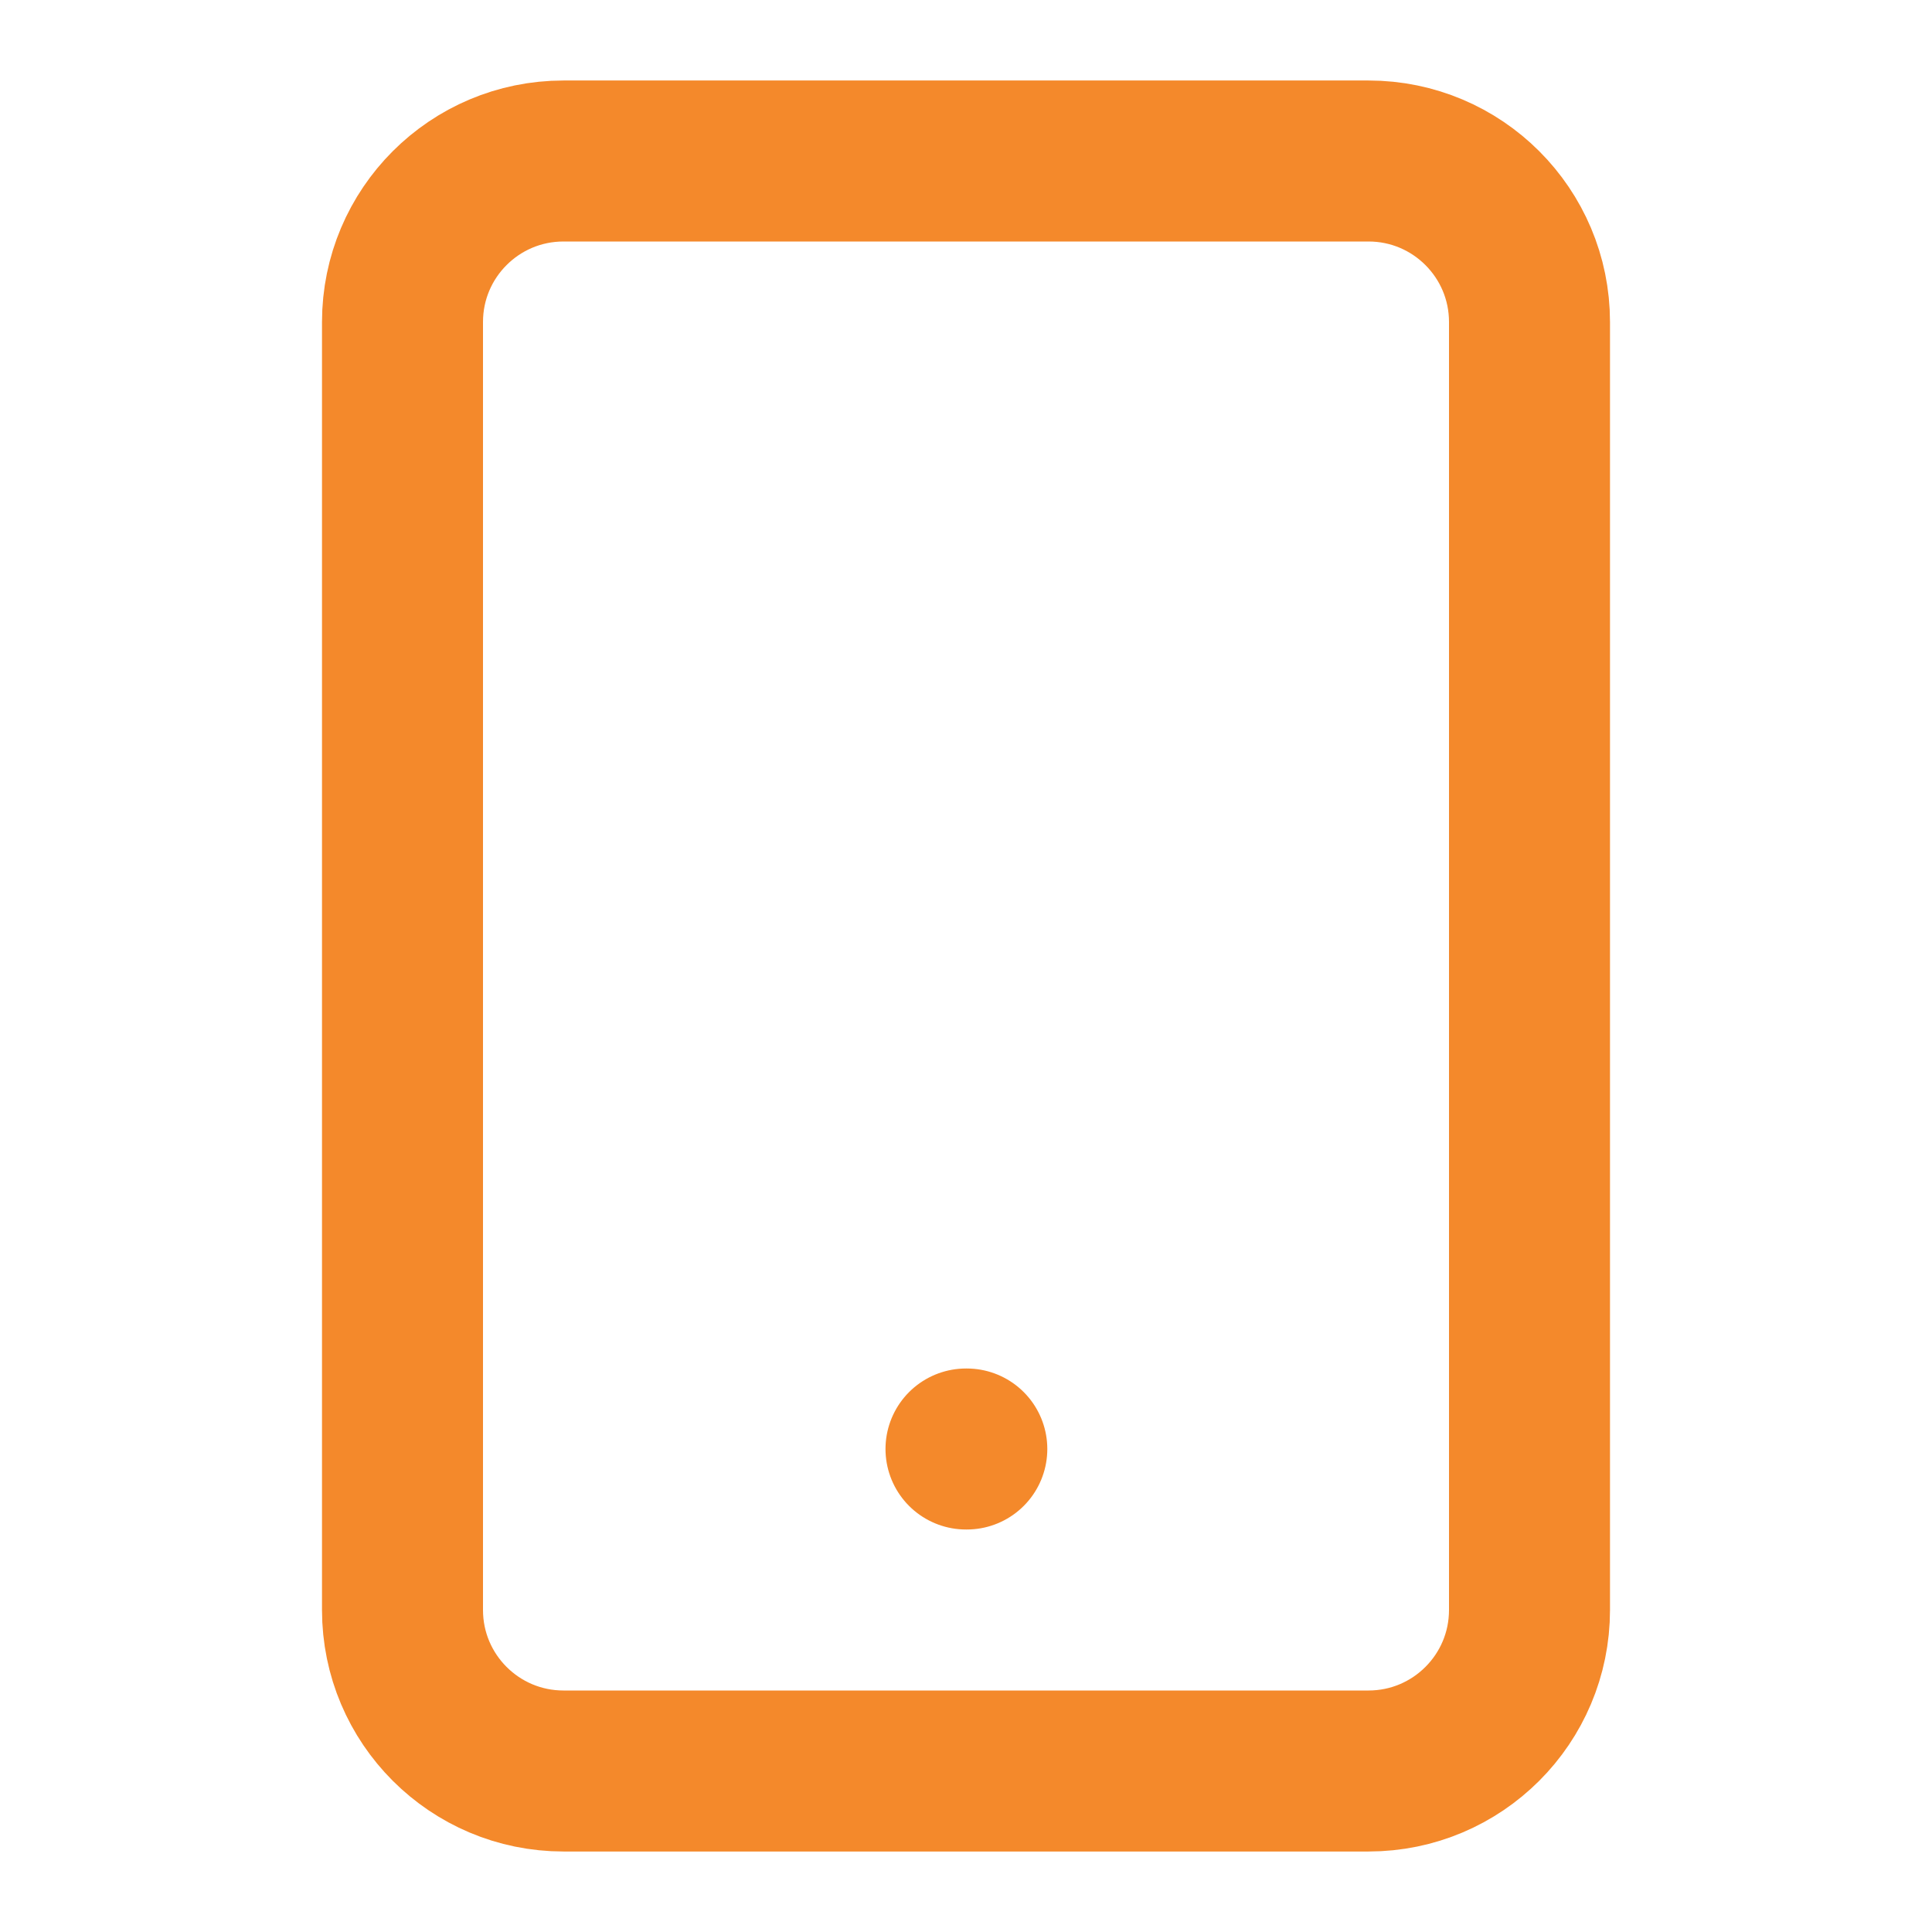
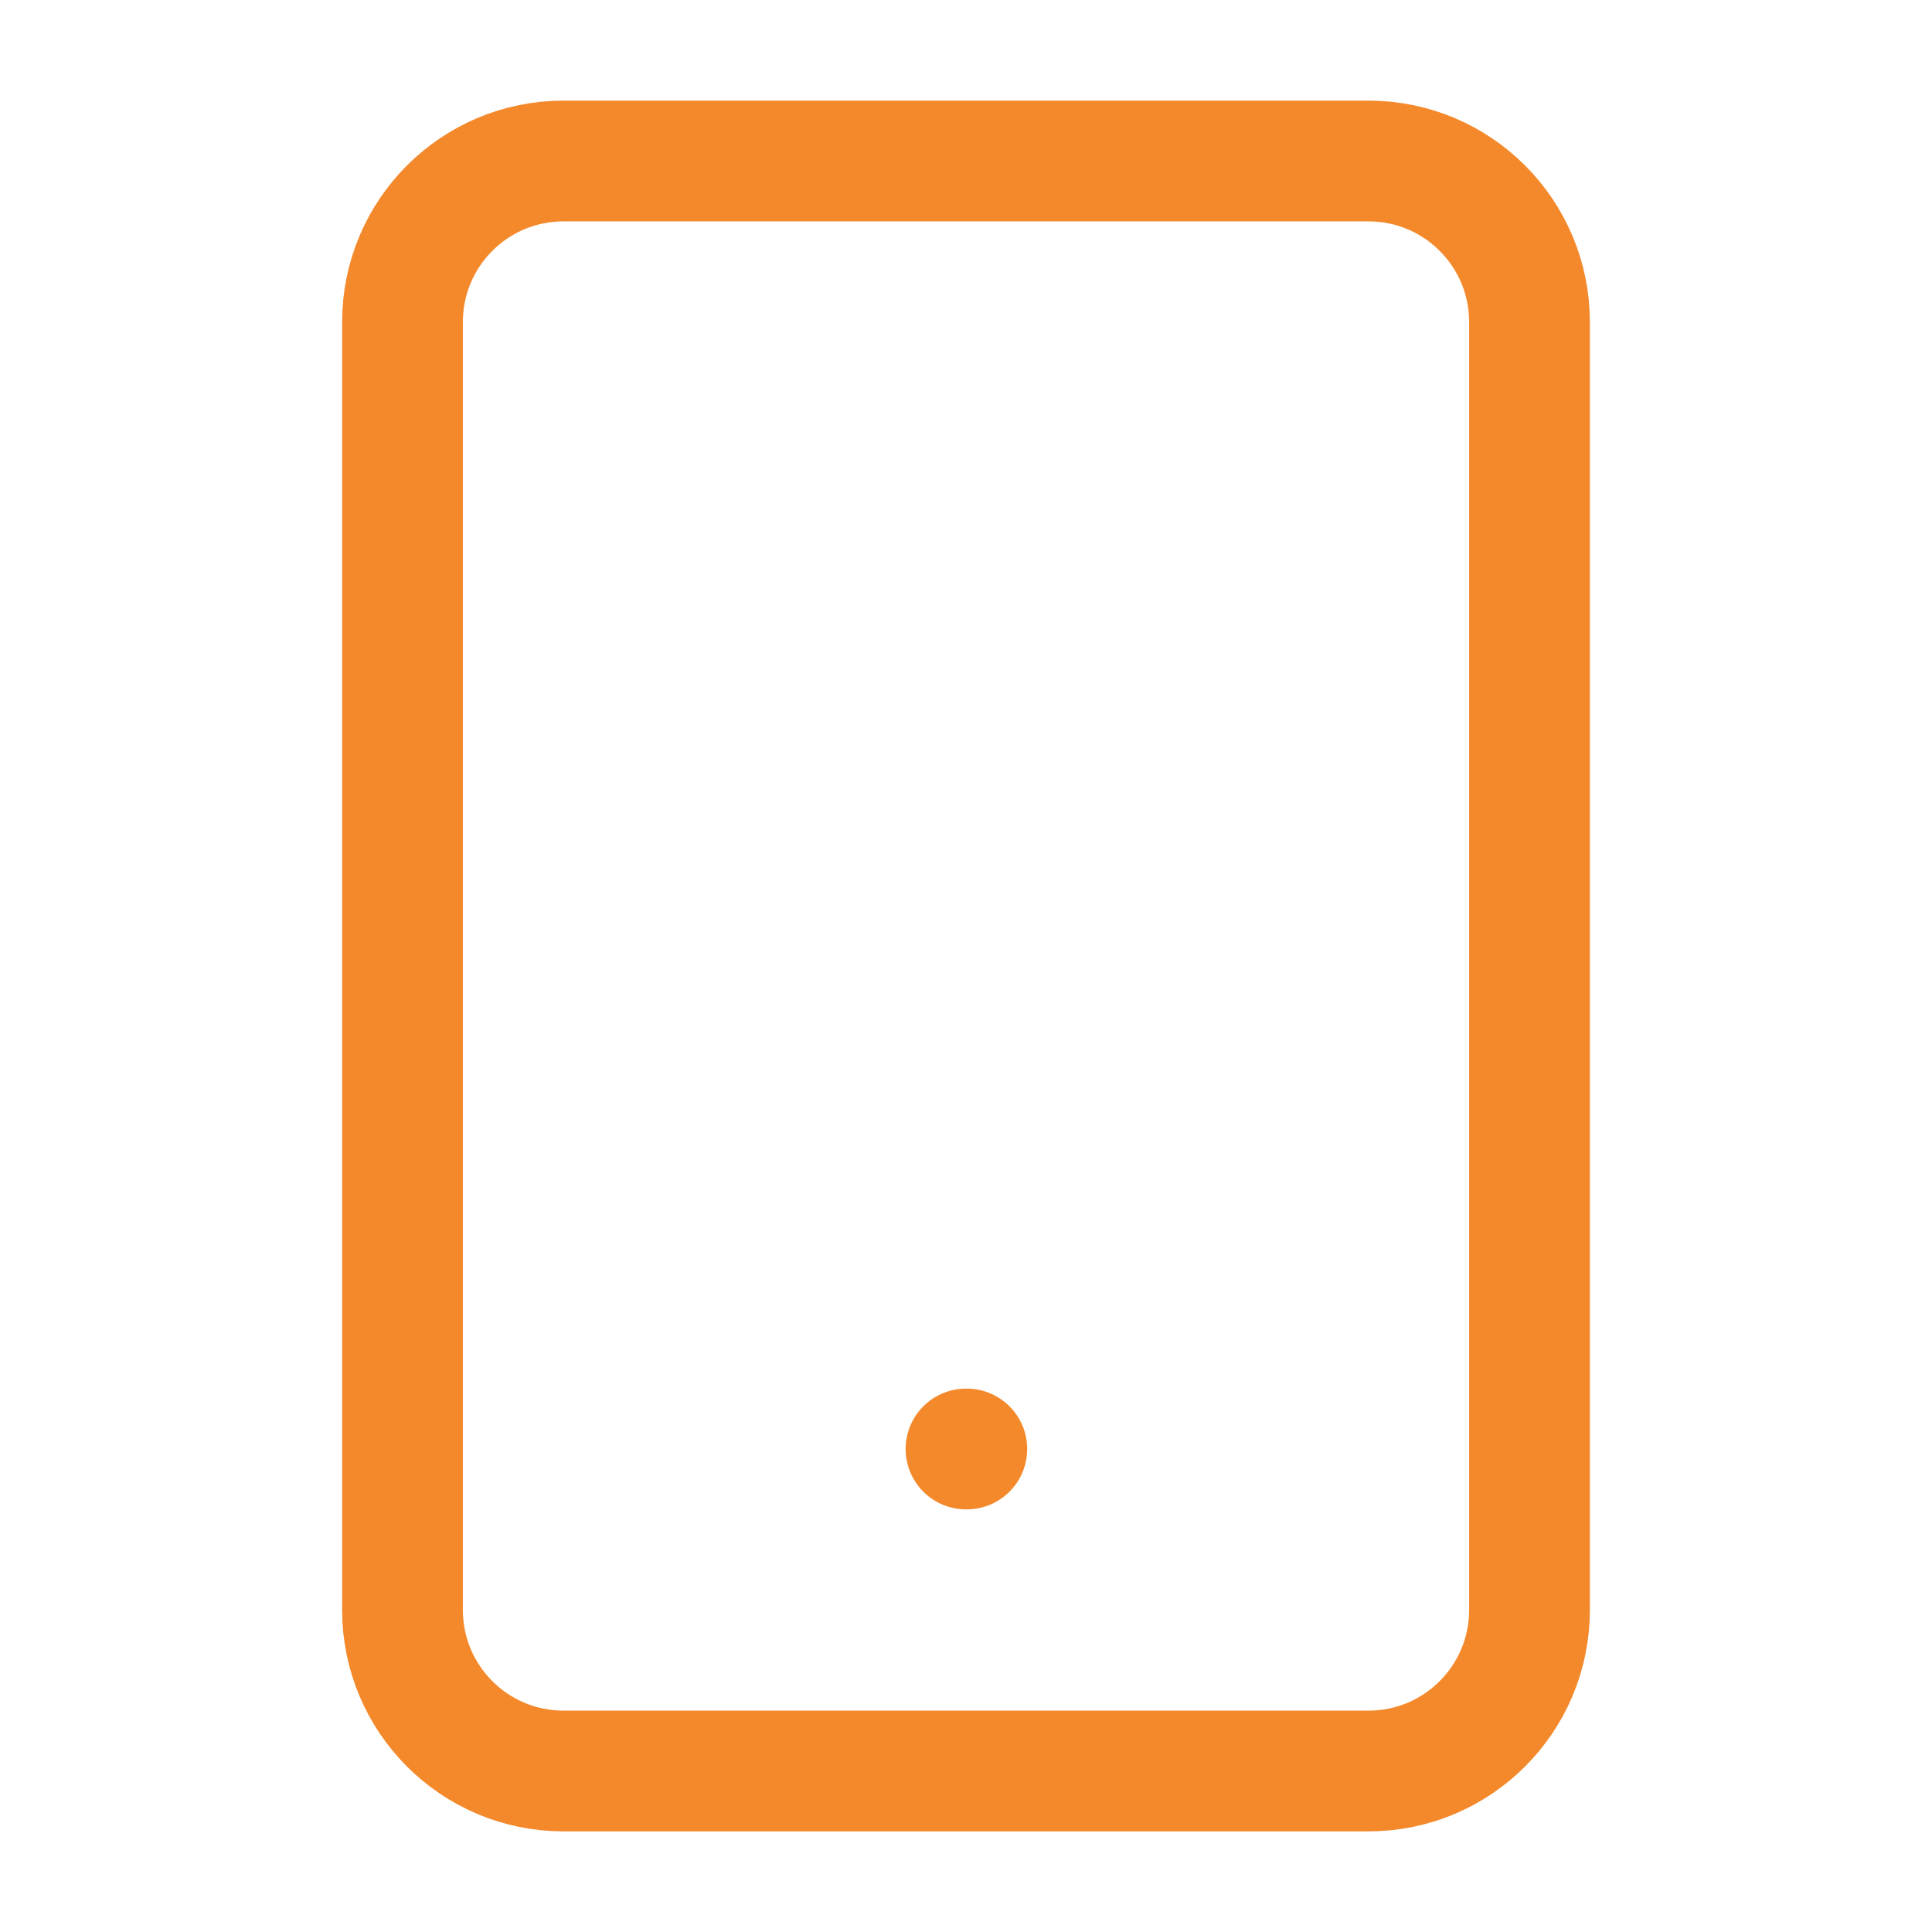
- <svg xmlns="http://www.w3.org/2000/svg" width="24" height="24" viewBox="0 0 24 24" fill="none" stroke="#f4892b" stroke-width="2" stroke-linecap="round" stroke-linejoin="round" class="feather feather-smartphone">
+ <svg xmlns="http://www.w3.org/2000/svg" width="24" height="24" viewBox="0 0 24 24" fill="none" stroke="#f4892b" stroke-width="1.5" stroke-linecap="round" stroke-linejoin="round" class="feather feather-smartphone">
  <rect x="5" y="2" width="14" height="20" rx="2" ry="2" />
  <line x1="12" y1="18" x2="12.01" y2="18" />
</svg>
